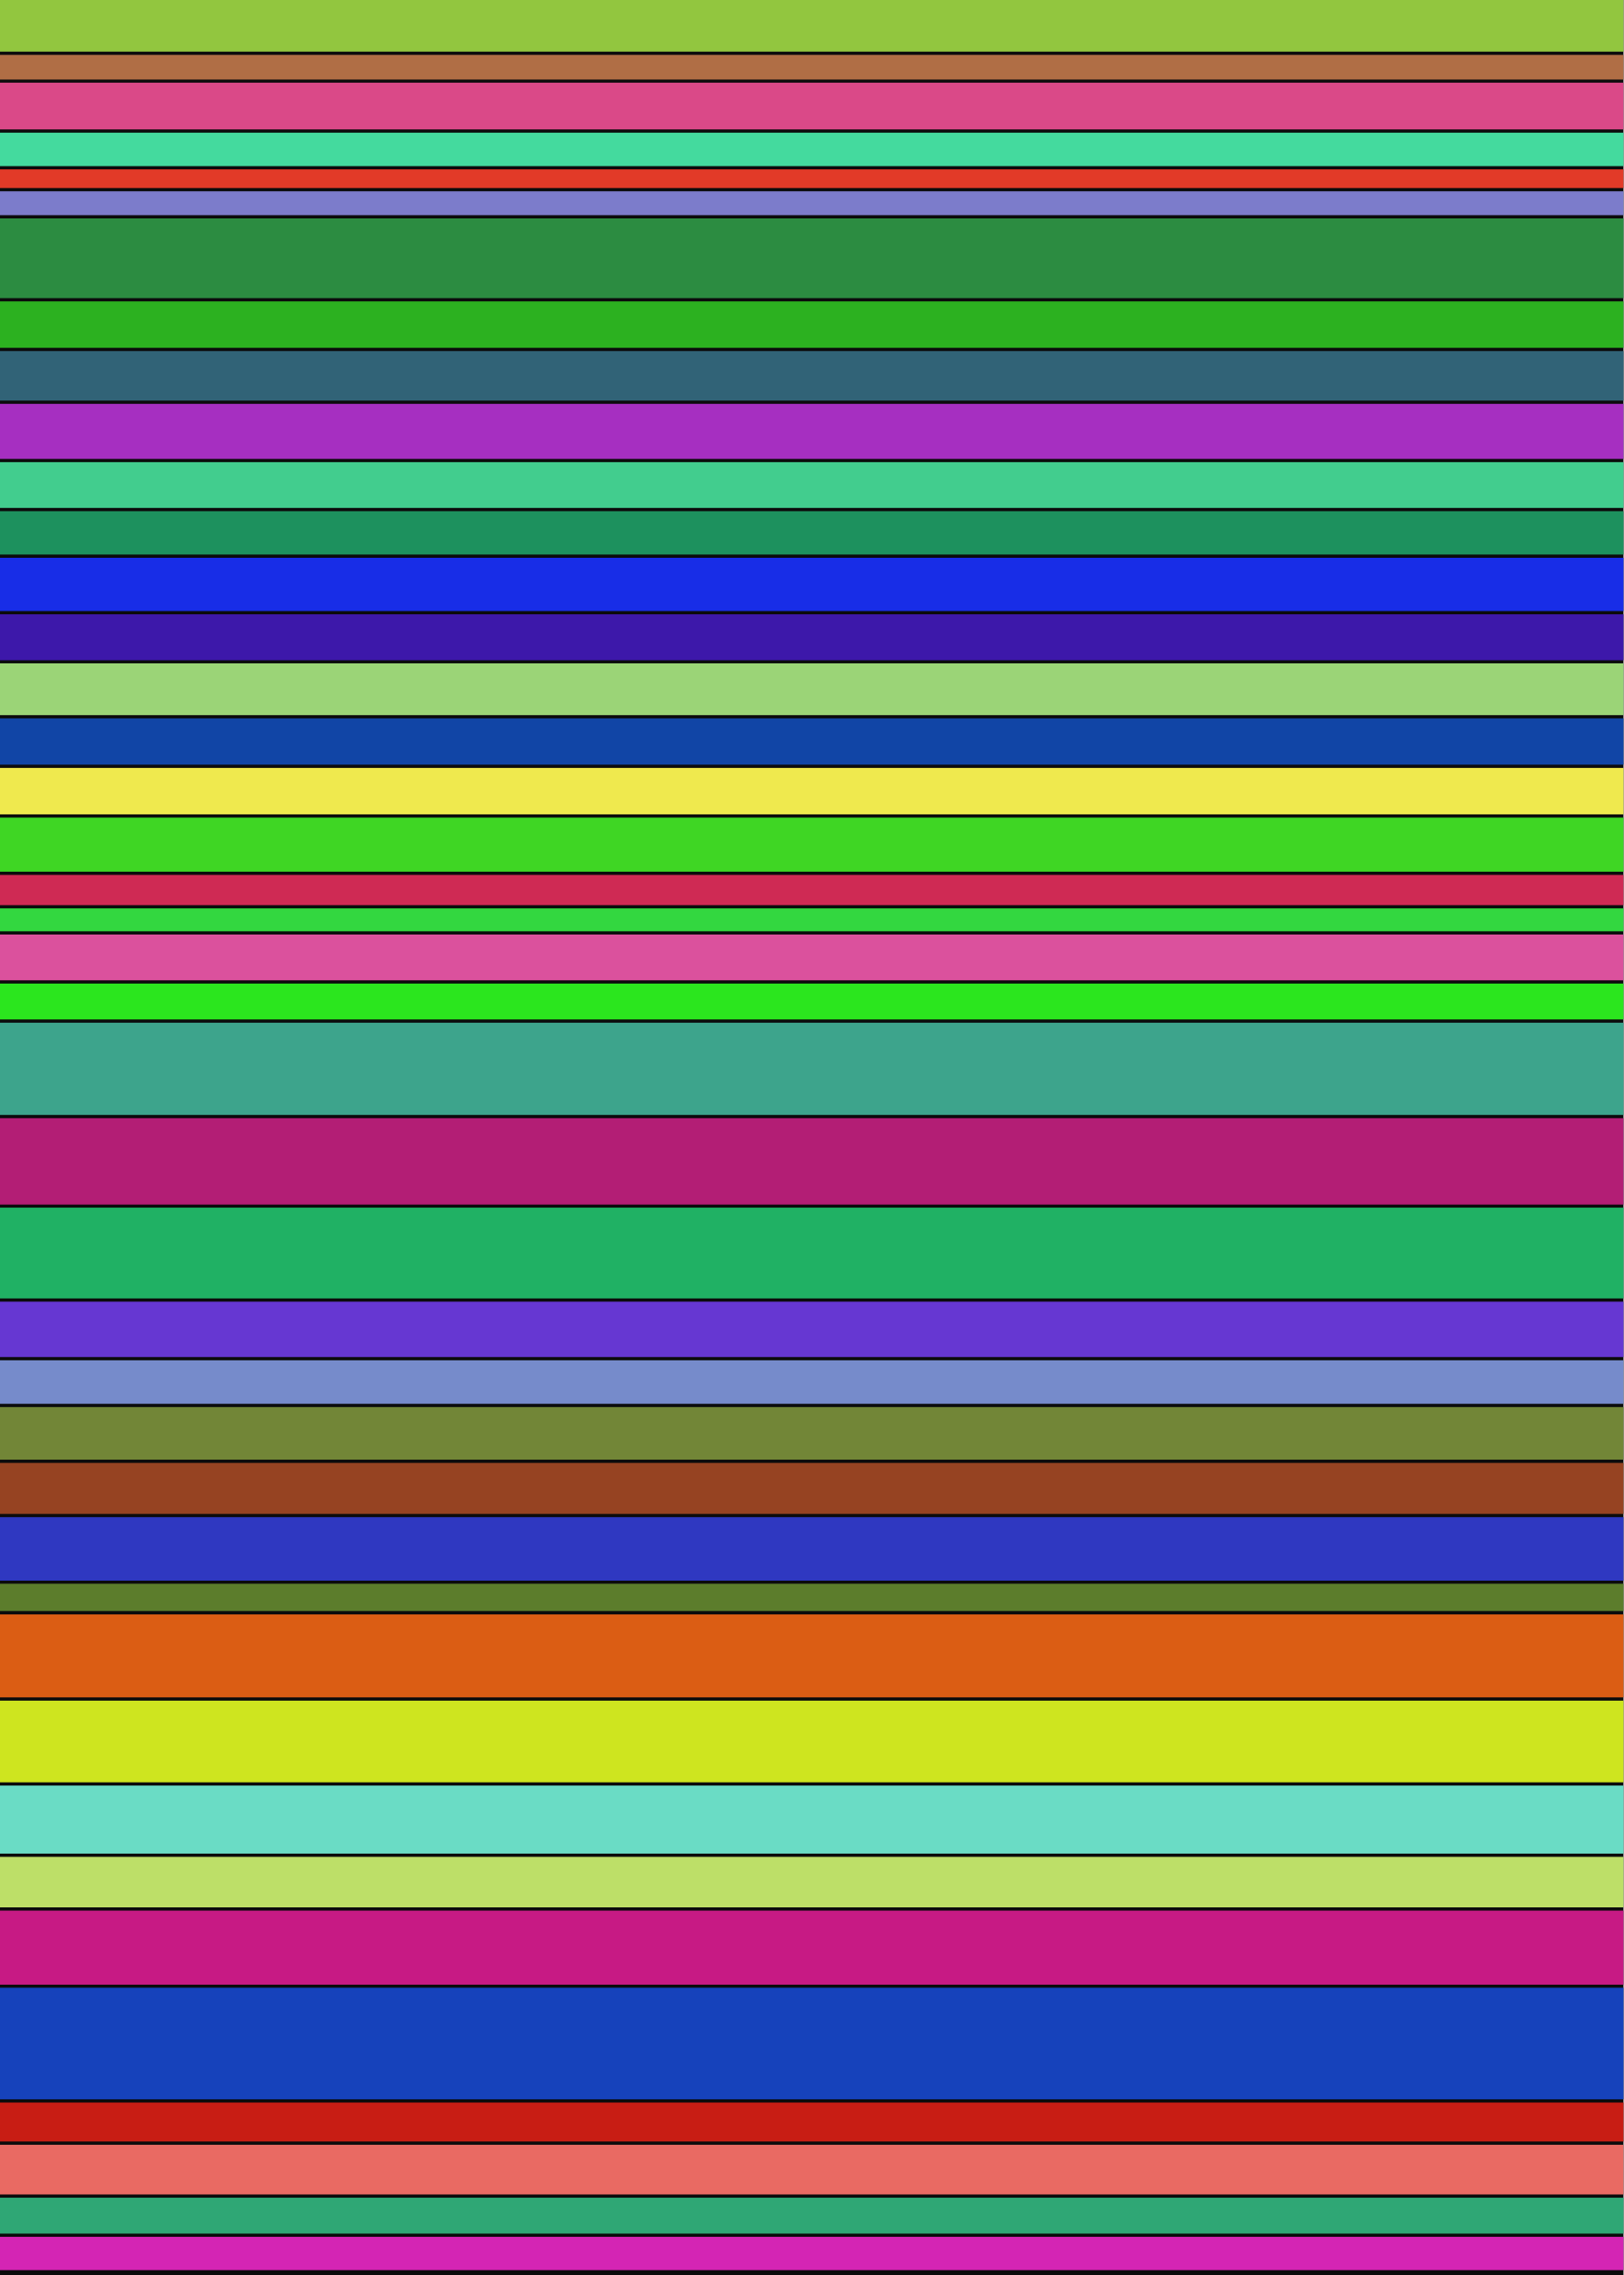
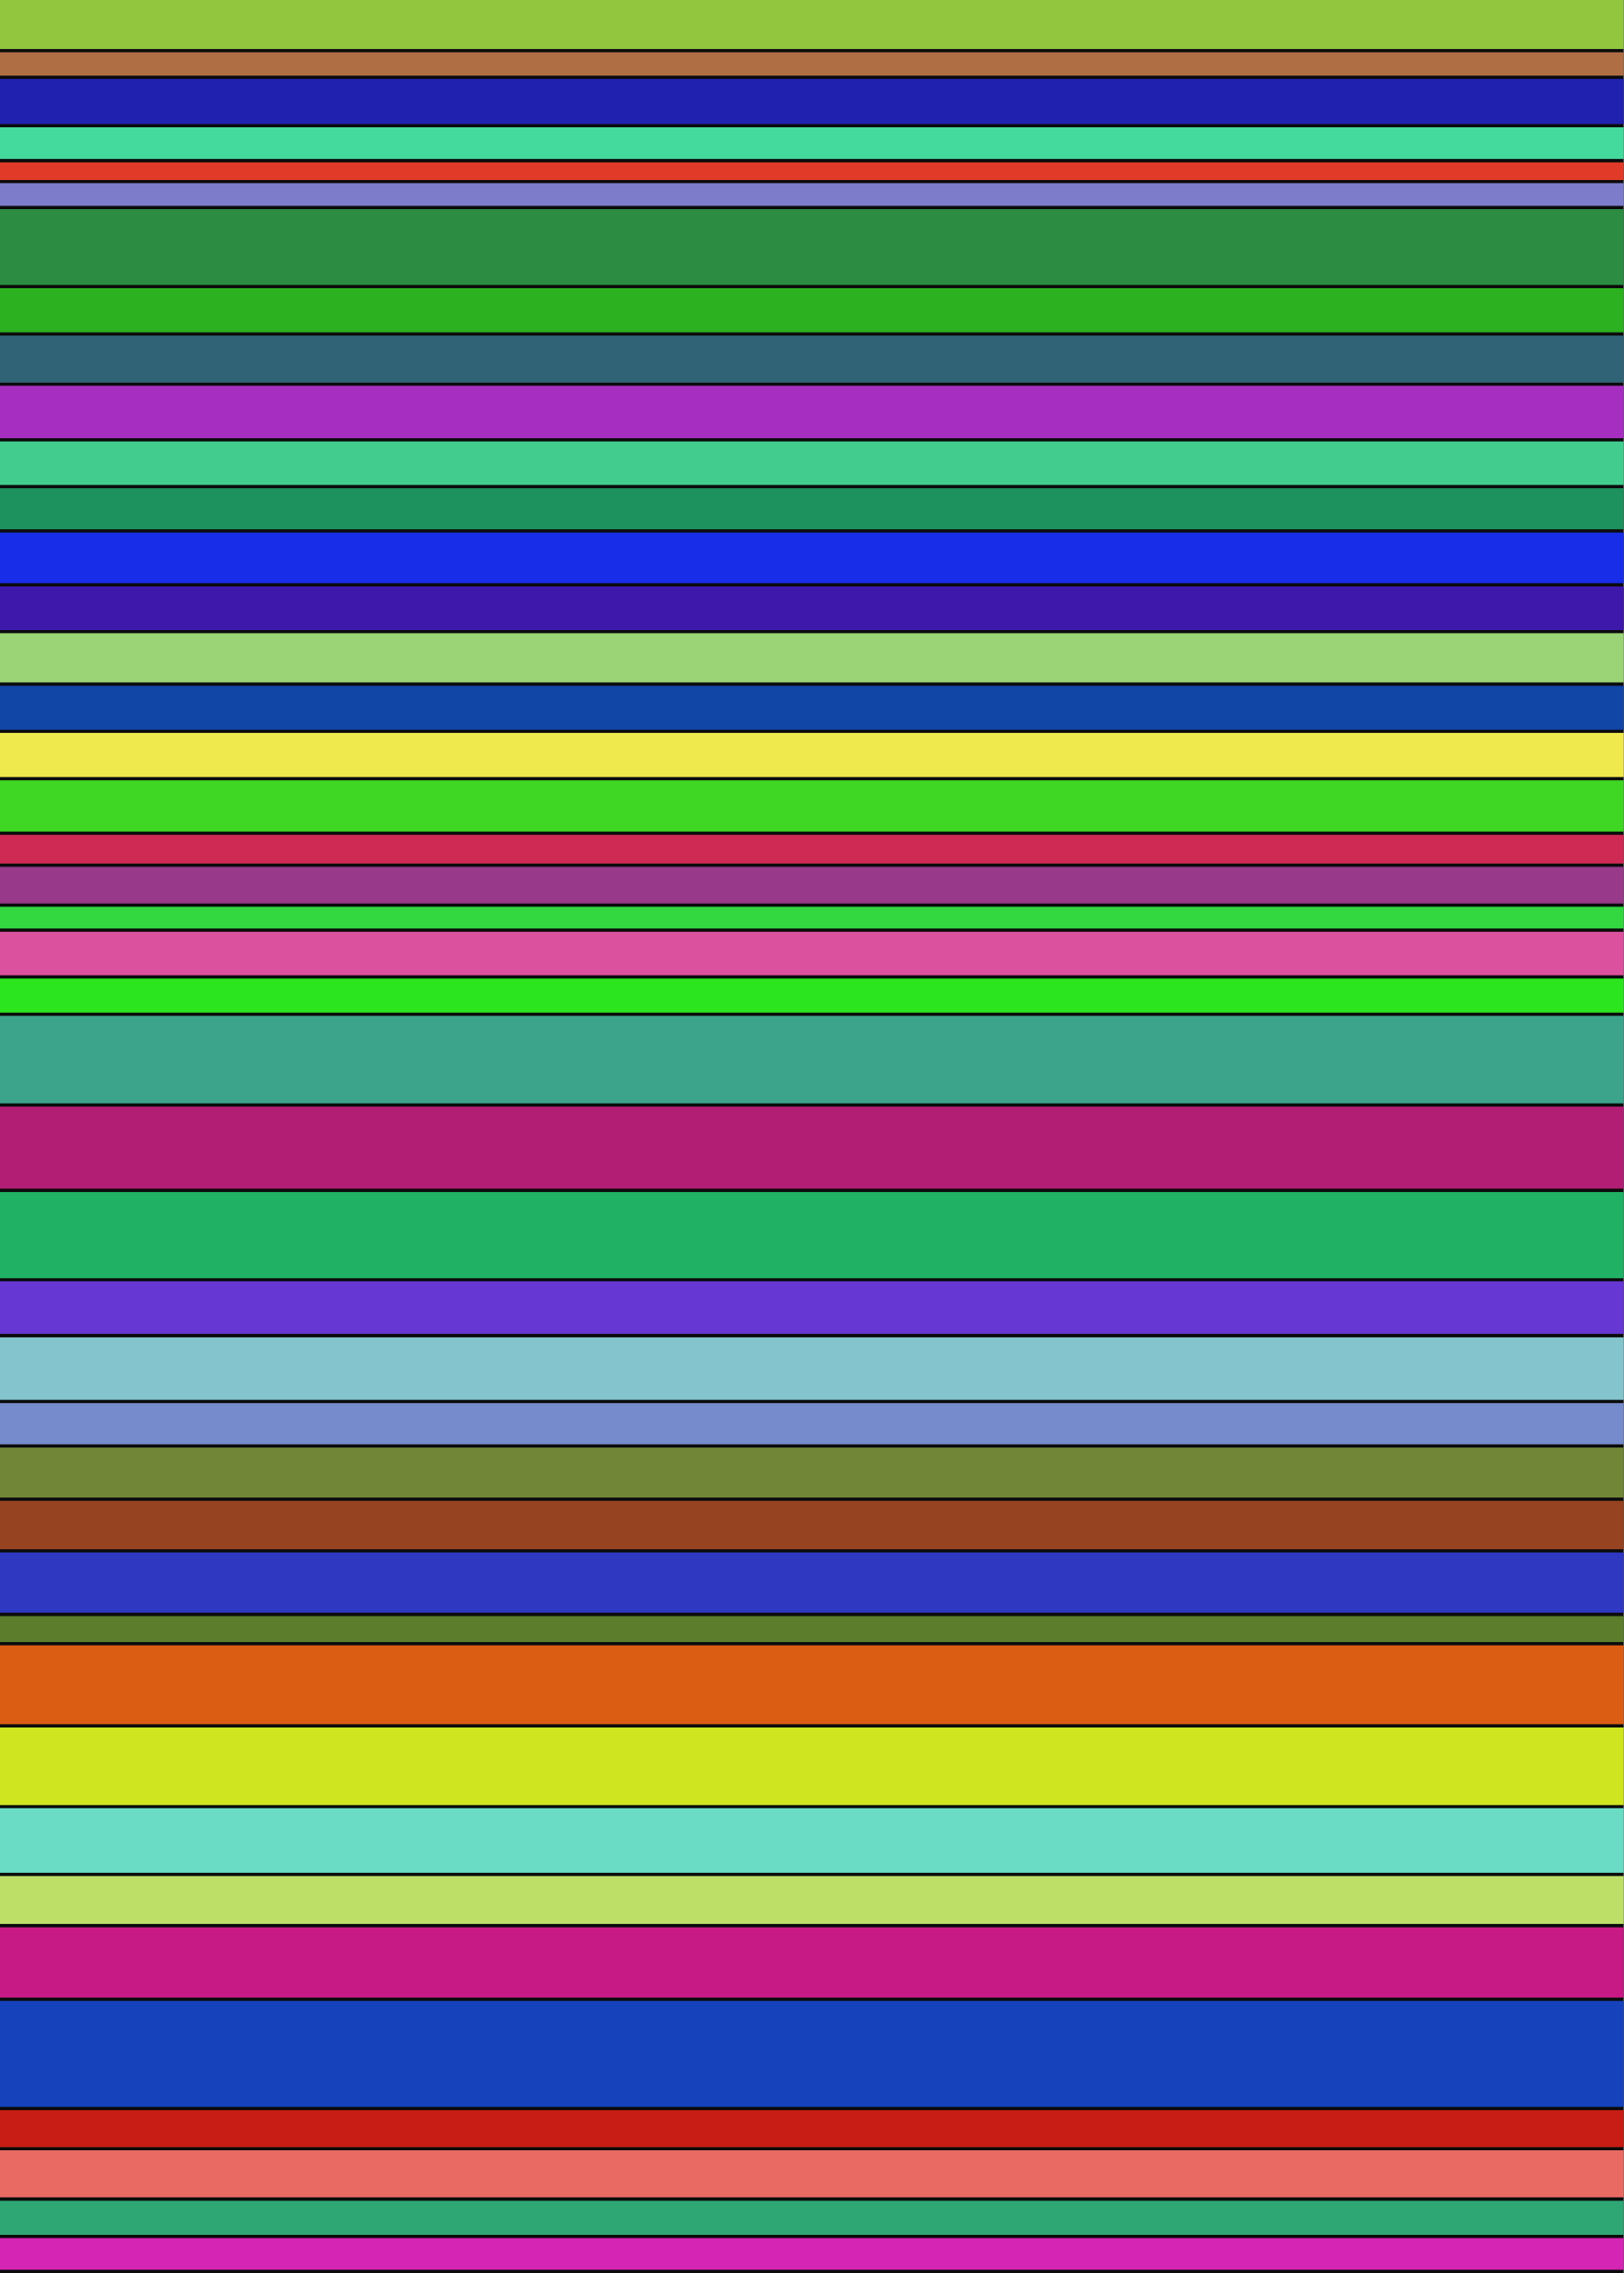
- <svg xmlns="http://www.w3.org/2000/svg" viewBox="0 0 1000 1401" role="img" aria-label="Self-portrait generated from the hashes of 41 files">
-   <rect width="1000" height="1401" fill="#0b0b0c" />
-   <rect x="0" y="0.0" width="1000" height="31.8" fill="hsl(83 54% 51%)" />
-   <rect x="0" y="33.8" width="1000" height="15.2" fill="hsl(23 44% 48%)" />
-   <rect x="0" y="50.9" width="1000" height="28.8" fill="hsl(334 66% 57%)" />
-   <rect x="0" y="81.7" width="1000" height="20.6" fill="hsl(156 67% 56%)" />
-   <rect x="0" y="104.3" width="1000" height="11.5" fill="hsl(6 76% 52%)" />
-   <rect x="0" y="117.8" width="1000" height="14.7" fill="hsl(240 43% 64%)" />
-   <rect x="0" y="134.5" width="1000" height="49.1" fill="hsl(133 52% 36%)" />
-   <rect x="0" y="185.6" width="1000" height="28.6" fill="hsl(115 69% 41%)" />
-   <rect x="0" y="216.2" width="1000" height="30.5" fill="hsl(197 42% 33%)" />
-   <rect x="0" y="248.7" width="1000" height="33.9" fill="hsl(289 61% 47%)" />
-   <rect x="0" y="284.6" width="1000" height="28.2" fill="hsl(153 58% 53%)" />
-   <rect x="0" y="314.8" width="1000" height="26.7" fill="hsl(154 67% 34%)" />
-   <rect x="0" y="343.5" width="1000" height="32.8" fill="hsl(234 81% 50%)" />
-   <rect x="0" y="378.3" width="1000" height="28.3" fill="hsl(255 75% 38%)" />
-   <rect x="0" y="408.5" width="1000" height="31.9" fill="hsl(97 52% 65%)" />
-   <rect x="0" y="442.4" width="1000" height="28.5" fill="hsl(219 81% 36%)" />
-   <rect x="0" y="472.9" width="1000" height="28.6" fill="hsl(58 83% 62%)" />
-   <rect x="0" y="503.5" width="1000" height="33.3" fill="hsl(111 71% 49%)" />
-   <rect x="0" y="538.8" width="1000" height="18.6" fill="hsl(345 66% 49%)" />
-   <rect x="0" y="559.4" width="1000" height="14.1" fill="hsl(125 67% 52%)" />
-   <rect x="0" y="575.5" width="1000" height="28.2" fill="hsl(327 66% 59%)" />
-   <rect x="0" y="605.7" width="1000" height="22.1" fill="hsl(116 80% 51%)" />
-   <rect x="0" y="629.8" width="1000" height="56.8" fill="hsl(166 46% 44%)" />
-   <rect x="0" y="688.6" width="1000" height="53.2" fill="hsl(325 71% 41%)" />
-   <rect x="0" y="743.7" width="1000" height="55.9" fill="hsl(148 69% 41%)" />
-   <rect x="0" y="801.6" width="1000" height="34.1" fill="hsl(258 63% 52%)" />
-   <rect x="0" y="837.7" width="1000" height="26.8" fill="hsl(225 45% 63%)" />
-   <rect x="0" y="866.5" width="1000" height="32.4" fill="hsl(75 42% 37%)" />
-   <rect x="0" y="900.9" width="1000" height="31.4" fill="hsl(17 63% 36%)" />
-   <rect x="0" y="934.3" width="1000" height="39.1" fill="hsl(236 61% 47%)" />
-   <rect x="0" y="975.3" width="1000" height="16.8" fill="hsl(84 48% 33%)" />
-   <rect x="0" y="994.2" width="1000" height="51.1" fill="hsl(22 83% 47%)" />
-   <rect x="0" y="1047.3" width="1000" height="50.3" fill="hsl(67 79% 51%)" />
-   <rect x="0" y="1099.6" width="1000" height="41.9" fill="hsl(168 62% 64%)" />
-   <rect x="0" y="1143.5" width="1000" height="31.1" fill="hsl(77 65% 64%)" />
-   <rect x="0" y="1176.6" width="1000" height="45.6" fill="hsl(323 77% 44%)" />
-   <rect x="0" y="1224.1" width="1000" height="68.7" fill="hsl(224 79% 41%)" />
-   <rect x="0" y="1294.8" width="1000" height="24.0" fill="hsl(3 82% 43%)" />
-   <rect x="0" y="1320.8" width="1000" height="30.6" fill="hsl(3 75% 65%)" />
-   <rect x="0" y="1353.4" width="1000" height="22.1" fill="hsl(155 56% 42%)" />
-   <rect x="0" y="1377.5" width="1000" height="20.5" fill="hsl(311 70% 49%)" />
+ <svg xmlns="http://www.w3.org/2000/svg" viewBox="0 0 1000 1400" role="img" aria-label="Self-portrait generated from the hashes of 43 files">
+   <rect width="1000" height="1400" fill="#0b0b0c" />
+   <rect x="0" y="0.0" width="1000" height="30.2" fill="hsl(83 54% 51%)" />
+   <rect x="0" y="32.2" width="1000" height="14.4" fill="hsl(23 44% 48%)" />
+   <rect x="0" y="48.6" width="1000" height="27.8" fill="hsl(240 68% 41%)" />
+   <rect x="0" y="78.4" width="1000" height="19.5" fill="hsl(156 67% 56%)" />
+   <rect x="0" y="100.0" width="1000" height="10.9" fill="hsl(6 76% 52%)" />
+   <rect x="0" y="112.8" width="1000" height="14.0" fill="hsl(240 43% 64%)" />
+   <rect x="0" y="128.8" width="1000" height="46.7" fill="hsl(133 52% 36%)" />
+   <rect x="0" y="177.5" width="1000" height="27.2" fill="hsl(115 69% 41%)" />
+   <rect x="0" y="206.7" width="1000" height="29.0" fill="hsl(197 42% 33%)" />
+   <rect x="0" y="237.6" width="1000" height="32.3" fill="hsl(289 61% 47%)" />
+   <rect x="0" y="271.9" width="1000" height="26.8" fill="hsl(153 58% 53%)" />
+   <rect x="0" y="300.7" width="1000" height="25.3" fill="hsl(154 67% 34%)" />
+   <rect x="0" y="328.0" width="1000" height="31.2" fill="hsl(234 81% 50%)" />
+   <rect x="0" y="361.2" width="1000" height="26.9" fill="hsl(255 75% 38%)" />
+   <rect x="0" y="390.0" width="1000" height="30.3" fill="hsl(97 52% 65%)" />
+   <rect x="0" y="422.4" width="1000" height="27.1" fill="hsl(219 81% 36%)" />
+   <rect x="0" y="451.4" width="1000" height="27.2" fill="hsl(58 83% 62%)" />
+   <rect x="0" y="480.6" width="1000" height="31.6" fill="hsl(111 71% 49%)" />
+   <rect x="0" y="514.2" width="1000" height="17.7" fill="hsl(345 66% 49%)" />
+   <rect x="0" y="533.9" width="1000" height="22.6" fill="hsl(309 45% 41%)" />
+   <rect x="0" y="558.5" width="1000" height="13.4" fill="hsl(125 67% 52%)" />
+   <rect x="0" y="573.9" width="1000" height="26.8" fill="hsl(327 66% 59%)" />
+   <rect x="0" y="602.7" width="1000" height="21.0" fill="hsl(116 80% 51%)" />
+   <rect x="0" y="625.7" width="1000" height="53.9" fill="hsl(166 46% 44%)" />
+   <rect x="0" y="681.6" width="1000" height="50.5" fill="hsl(325 71% 41%)" />
+   <rect x="0" y="734.2" width="1000" height="53.1" fill="hsl(148 69% 41%)" />
+   <rect x="0" y="789.2" width="1000" height="32.4" fill="hsl(258 63% 52%)" />
+   <rect x="0" y="823.7" width="1000" height="38.5" fill="hsl(187 42% 66%)" />
+   <rect x="0" y="864.2" width="1000" height="25.4" fill="hsl(225 45% 63%)" />
+   <rect x="0" y="891.6" width="1000" height="30.8" fill="hsl(75 42% 37%)" />
+   <rect x="0" y="924.4" width="1000" height="29.8" fill="hsl(17 63% 36%)" />
+   <rect x="0" y="956.2" width="1000" height="37.1" fill="hsl(236 61% 47%)" />
+   <rect x="0" y="995.4" width="1000" height="16.0" fill="hsl(84 48% 33%)" />
+   <rect x="0" y="1013.4" width="1000" height="48.6" fill="hsl(22 83% 47%)" />
+   <rect x="0" y="1064.0" width="1000" height="47.8" fill="hsl(67 79% 51%)" />
+   <rect x="0" y="1113.7" width="1000" height="39.8" fill="hsl(168 62% 64%)" />
+   <rect x="0" y="1155.5" width="1000" height="29.5" fill="hsl(77 65% 64%)" />
+   <rect x="0" y="1187.1" width="1000" height="43.3" fill="hsl(323 77% 44%)" />
+   <rect x="0" y="1232.4" width="1000" height="65.3" fill="hsl(224 79% 41%)" />
+   <rect x="0" y="1299.7" width="1000" height="22.8" fill="hsl(3 82% 43%)" />
+   <rect x="0" y="1324.4" width="1000" height="29.0" fill="hsl(3 75% 65%)" />
+   <rect x="0" y="1355.5" width="1000" height="21.0" fill="hsl(155 56% 42%)" />
+   <rect x="0" y="1378.5" width="1000" height="19.5" fill="hsl(311 70% 49%)" />
</svg>
